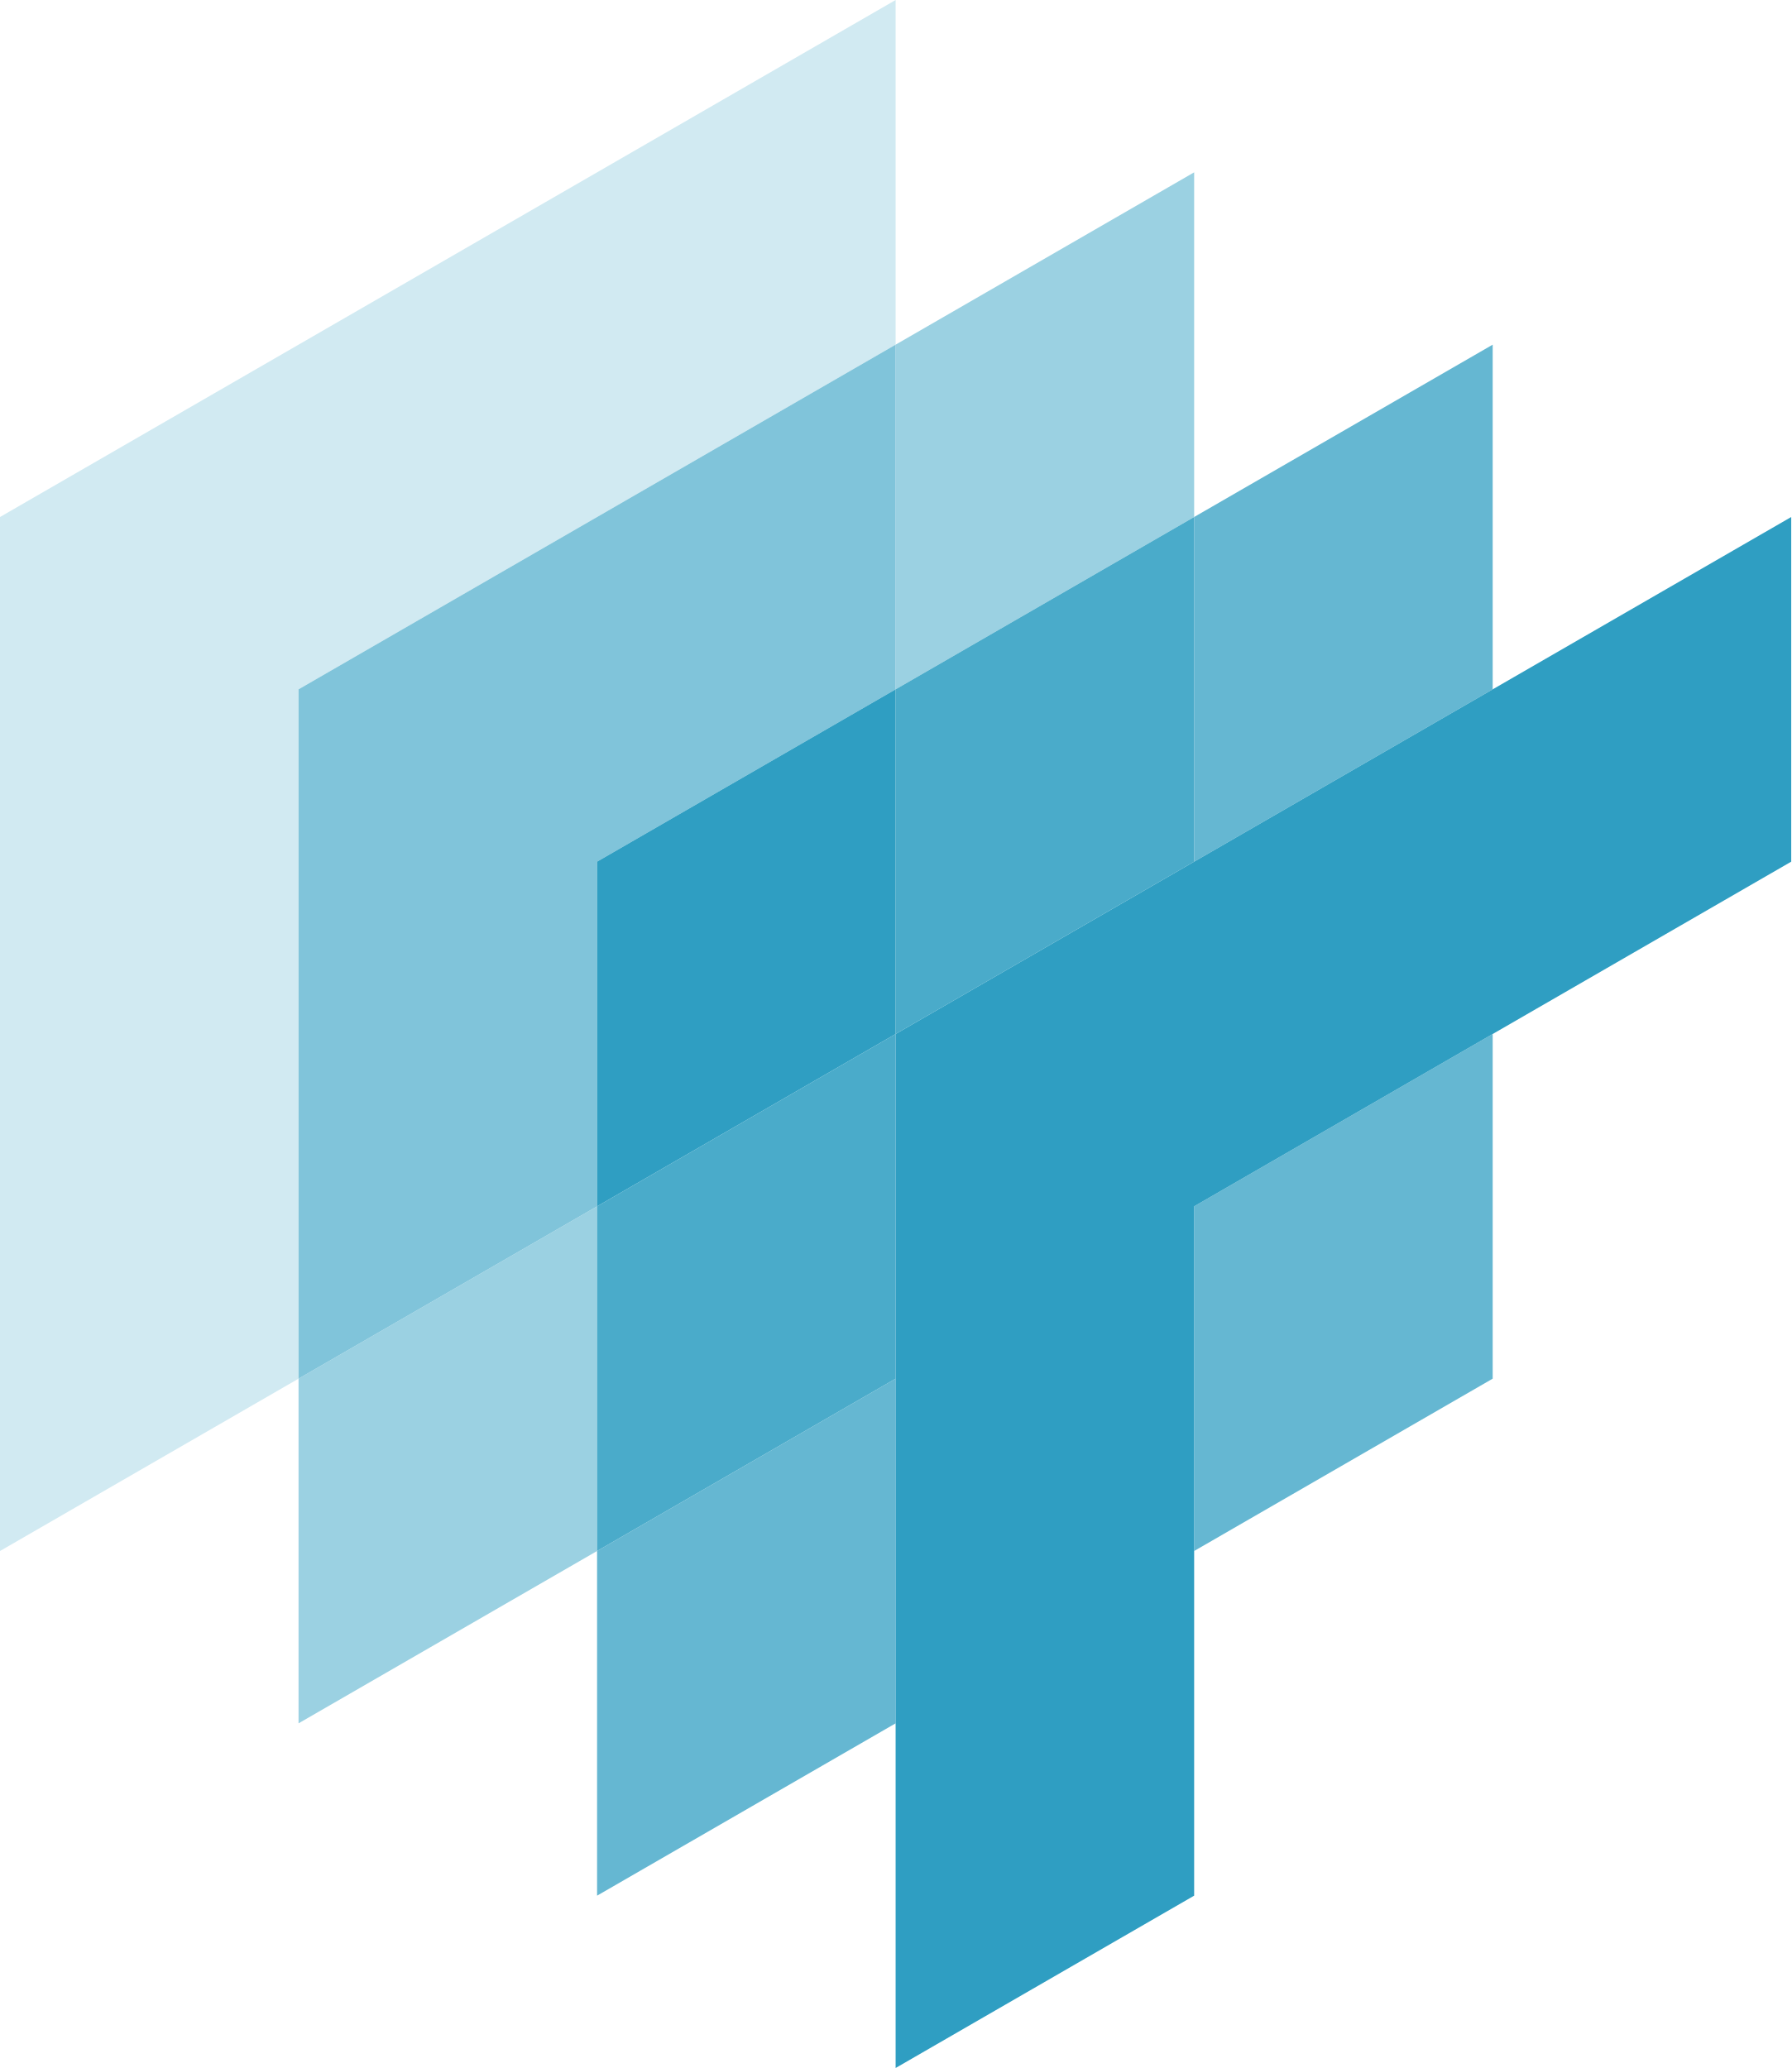
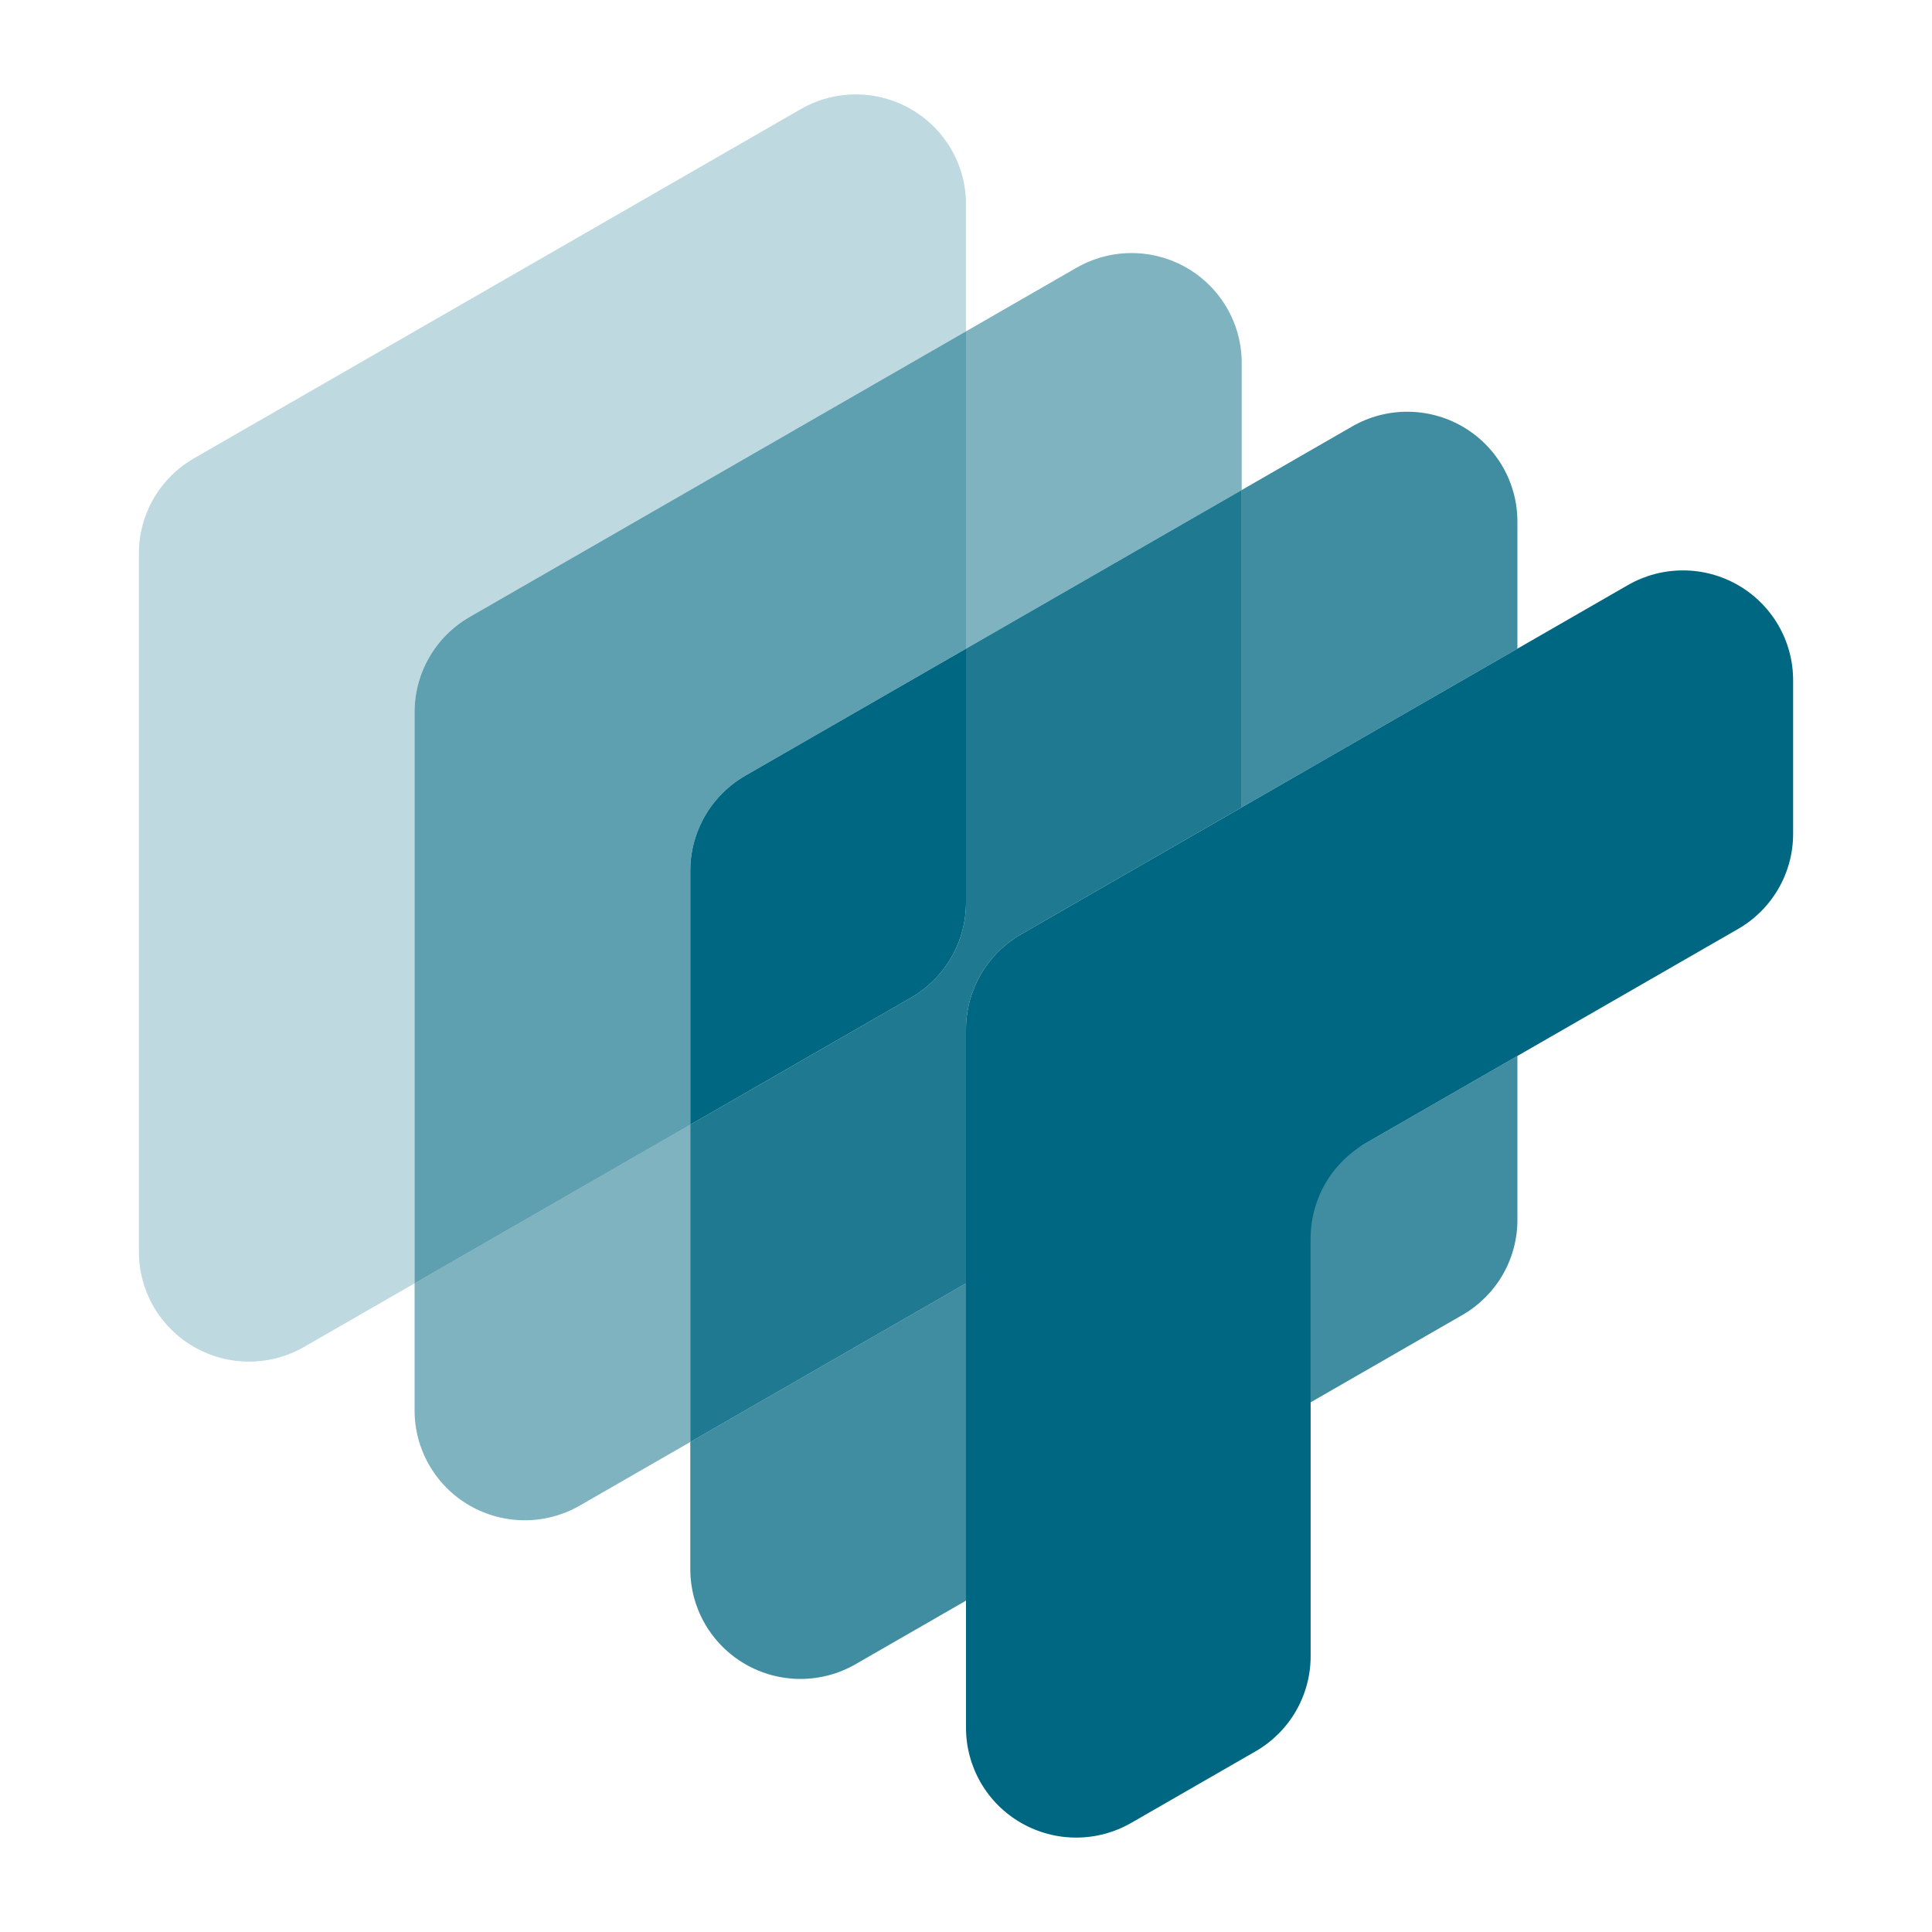
- <svg xmlns="http://www.w3.org/2000/svg" id="Layer_1" data-name="Layer 1" viewBox="0 0 173.205 200">
-   <defs>
-     <style>.cls-1{fill:#d1eaf2;}.cls-2{fill:#9bd1e2;}.cls-3{fill:#80c4da;}.cls-4{fill:#65b7d2;}.cls-5{fill:#4aabca;}.cls-6{fill:#2f9ec2;}</style>
-   </defs>
-   <polygon class="cls-1" points="86.603 33.333 86.603 0 0 50 0 150 28.868 133.333 28.868 66.667 86.603 33.333" />
-   <polygon class="cls-2" points="28.868 133.333 28.868 166.667 57.735 150 57.735 116.667 28.868 133.333" />
-   <polygon class="cls-2" points="115.47 50 115.47 16.667 86.603 33.333 86.603 66.667 115.47 50" />
-   <polygon class="cls-3" points="57.735 83.333 86.603 66.667 86.603 33.333 28.868 66.667 28.868 133.333 57.735 116.667 57.735 83.333" />
-   <polygon class="cls-4" points="115.47 116.667 115.47 116.667 115.47 150 144.338 133.333 144.338 100 115.47 116.667 115.47 116.667" />
-   <polygon class="cls-4" points="144.338 66.667 144.338 33.333 115.47 50 115.47 83.333 144.338 66.667" />
-   <polygon class="cls-4" points="57.735 150 57.735 183.333 86.603 166.667 86.603 133.333 57.735 150" />
-   <polygon class="cls-5" points="86.603 100 115.47 83.333 115.47 50 86.603 66.667 86.603 100 57.735 116.667 57.735 150 86.603 133.333 86.603 100" />
-   <polygon class="cls-6" points="57.735 83.333 57.735 116.667 86.603 100 86.603 66.667 57.735 83.333" />
-   <polygon class="cls-6" points="144.338 66.667 115.47 83.333 86.603 100 86.603 133.333 86.603 166.667 86.603 200 115.47 183.333 115.47 150 115.47 116.667 115.47 116.667 115.47 116.667 144.338 100 173.205 83.333 173.205 50 144.338 66.667" />
+ <svg xmlns="http://www.w3.org/2000/svg" width="164" height="164" viewBox="0 0 164 164" fill="none">
+   <path opacity="0.25" d="M82 28.127V17.335C82 15.698 81.568 14.091 80.747 12.674C79.927 11.257 78.746 10.081 77.325 9.263C75.903 8.445 74.291 8.014 72.649 8.014C71.008 8.014 69.395 8.445 67.974 9.263L16.465 38.905C15.043 39.723 13.863 40.9 13.042 42.316C12.221 43.733 11.789 45.341 11.789 46.977V106.261C11.789 107.897 12.221 109.505 13.042 110.922C13.863 112.338 15.043 113.515 16.465 114.333C17.886 115.151 19.499 115.582 21.14 115.582C22.782 115.582 24.394 115.151 25.816 114.333L35.193 108.937V60.445C35.193 58.809 35.625 57.202 36.446 55.785C37.266 54.368 38.447 53.191 39.868 52.373L82 28.127Z" fill="#006782" />
+   <path opacity="0.5" d="M35.193 108.937V119.729C35.193 121.365 35.625 122.973 36.446 124.39C37.266 125.806 38.447 126.983 39.868 127.801C41.29 128.619 42.902 129.05 44.544 129.05C46.185 129.05 47.798 128.619 49.219 127.801L58.597 122.405V95.468L35.193 108.937Z" fill="#006782" />
+   <path opacity="0.5" d="M105.404 41.595V30.803C105.404 29.167 104.972 27.559 104.151 26.142C103.33 24.726 102.15 23.549 100.728 22.731C99.307 21.913 97.694 21.482 96.053 21.482C94.411 21.482 92.799 21.913 91.377 22.731L82 28.127V55.064L105.404 41.595Z" fill="#006782" />
+   <path opacity="0.63" d="M63.272 65.841L82 55.064V28.127L39.868 52.373C38.447 53.191 37.266 54.368 36.446 55.785C35.625 57.202 35.193 58.809 35.193 60.445V108.937L58.597 95.469V73.913C58.597 72.277 59.029 70.67 59.849 69.253C60.67 67.836 61.851 66.659 63.272 65.841Z" fill="#006782" />
+   <path opacity="0.75" d="M111.254 119.038L124.132 111.627C125.553 110.809 126.734 109.632 127.555 108.215C128.375 106.799 128.807 105.191 128.807 103.555V89.635L113.592 98.391C112.881 98.8 112.291 99.388 111.881 100.097C111.47 100.805 111.254 101.609 111.254 102.427L111.254 119.038Z" fill="#006782" />
+   <path opacity="0.75" d="M128.807 55.064V44.271C128.807 42.635 128.375 41.028 127.555 39.611C126.734 38.194 125.553 37.017 124.132 36.199C122.71 35.381 121.098 34.95 119.456 34.95C117.815 34.95 116.202 35.381 114.781 36.199L105.404 41.596V68.532L128.807 55.064Z" fill="#006782" />
+   <path opacity="0.75" d="M58.597 122.405V133.197C58.597 134.834 59.029 136.441 59.849 137.858C60.67 139.275 61.851 140.451 63.272 141.269C64.694 142.087 66.306 142.518 67.948 142.518C69.589 142.518 71.202 142.087 72.623 141.269L82 135.873V108.937L58.597 122.405Z" fill="#006782" />
+   <path opacity="0.88" d="M86.676 79.31L105.404 68.532V41.596L82 55.064V76.619C82 78.255 81.568 79.862 80.747 81.279C79.927 82.696 78.746 83.873 77.325 84.691L58.597 95.468V122.405L82 108.937V87.382C82 85.745 82.432 84.138 83.253 82.721C84.074 81.304 85.254 80.128 86.676 79.31Z" fill="#006782" />
+   <path d="M58.597 73.913V95.469L77.325 84.691C78.746 83.873 79.927 82.696 80.747 81.279C81.568 79.862 82 78.255 82 76.619V55.064L63.272 65.841C61.851 66.659 60.67 67.836 59.849 69.253C59.029 70.67 58.597 72.277 58.597 73.913Z" fill="#006782" />
+   <path d="M96.027 154.737C94.605 155.555 92.993 155.986 91.351 155.986C89.71 155.986 88.097 155.555 86.675 154.737C85.254 153.919 84.073 152.743 83.253 151.326C82.432 149.909 82 148.302 82 146.665V87.382C82 85.745 82.432 84.138 83.253 82.721C84.073 81.304 85.254 80.128 86.675 79.31L105.403 68.532L128.807 55.064L138.184 49.667C139.606 48.849 141.218 48.419 142.86 48.419C144.501 48.419 146.114 48.849 147.535 49.667C148.957 50.486 150.137 51.662 150.958 53.079C151.779 54.496 152.211 56.103 152.211 57.739V70.787C152.211 72.423 151.779 74.03 150.958 75.447C150.137 76.864 148.957 78.041 147.535 78.859L115.93 97.046C114.509 97.864 113.328 99.04 112.507 100.457C111.687 101.874 111.255 103.482 111.255 105.118V140.593C111.255 142.229 110.822 143.836 110.002 145.253C109.181 146.67 108.001 147.846 106.579 148.664L96.027 154.737Z" fill="#006782" />
</svg>
